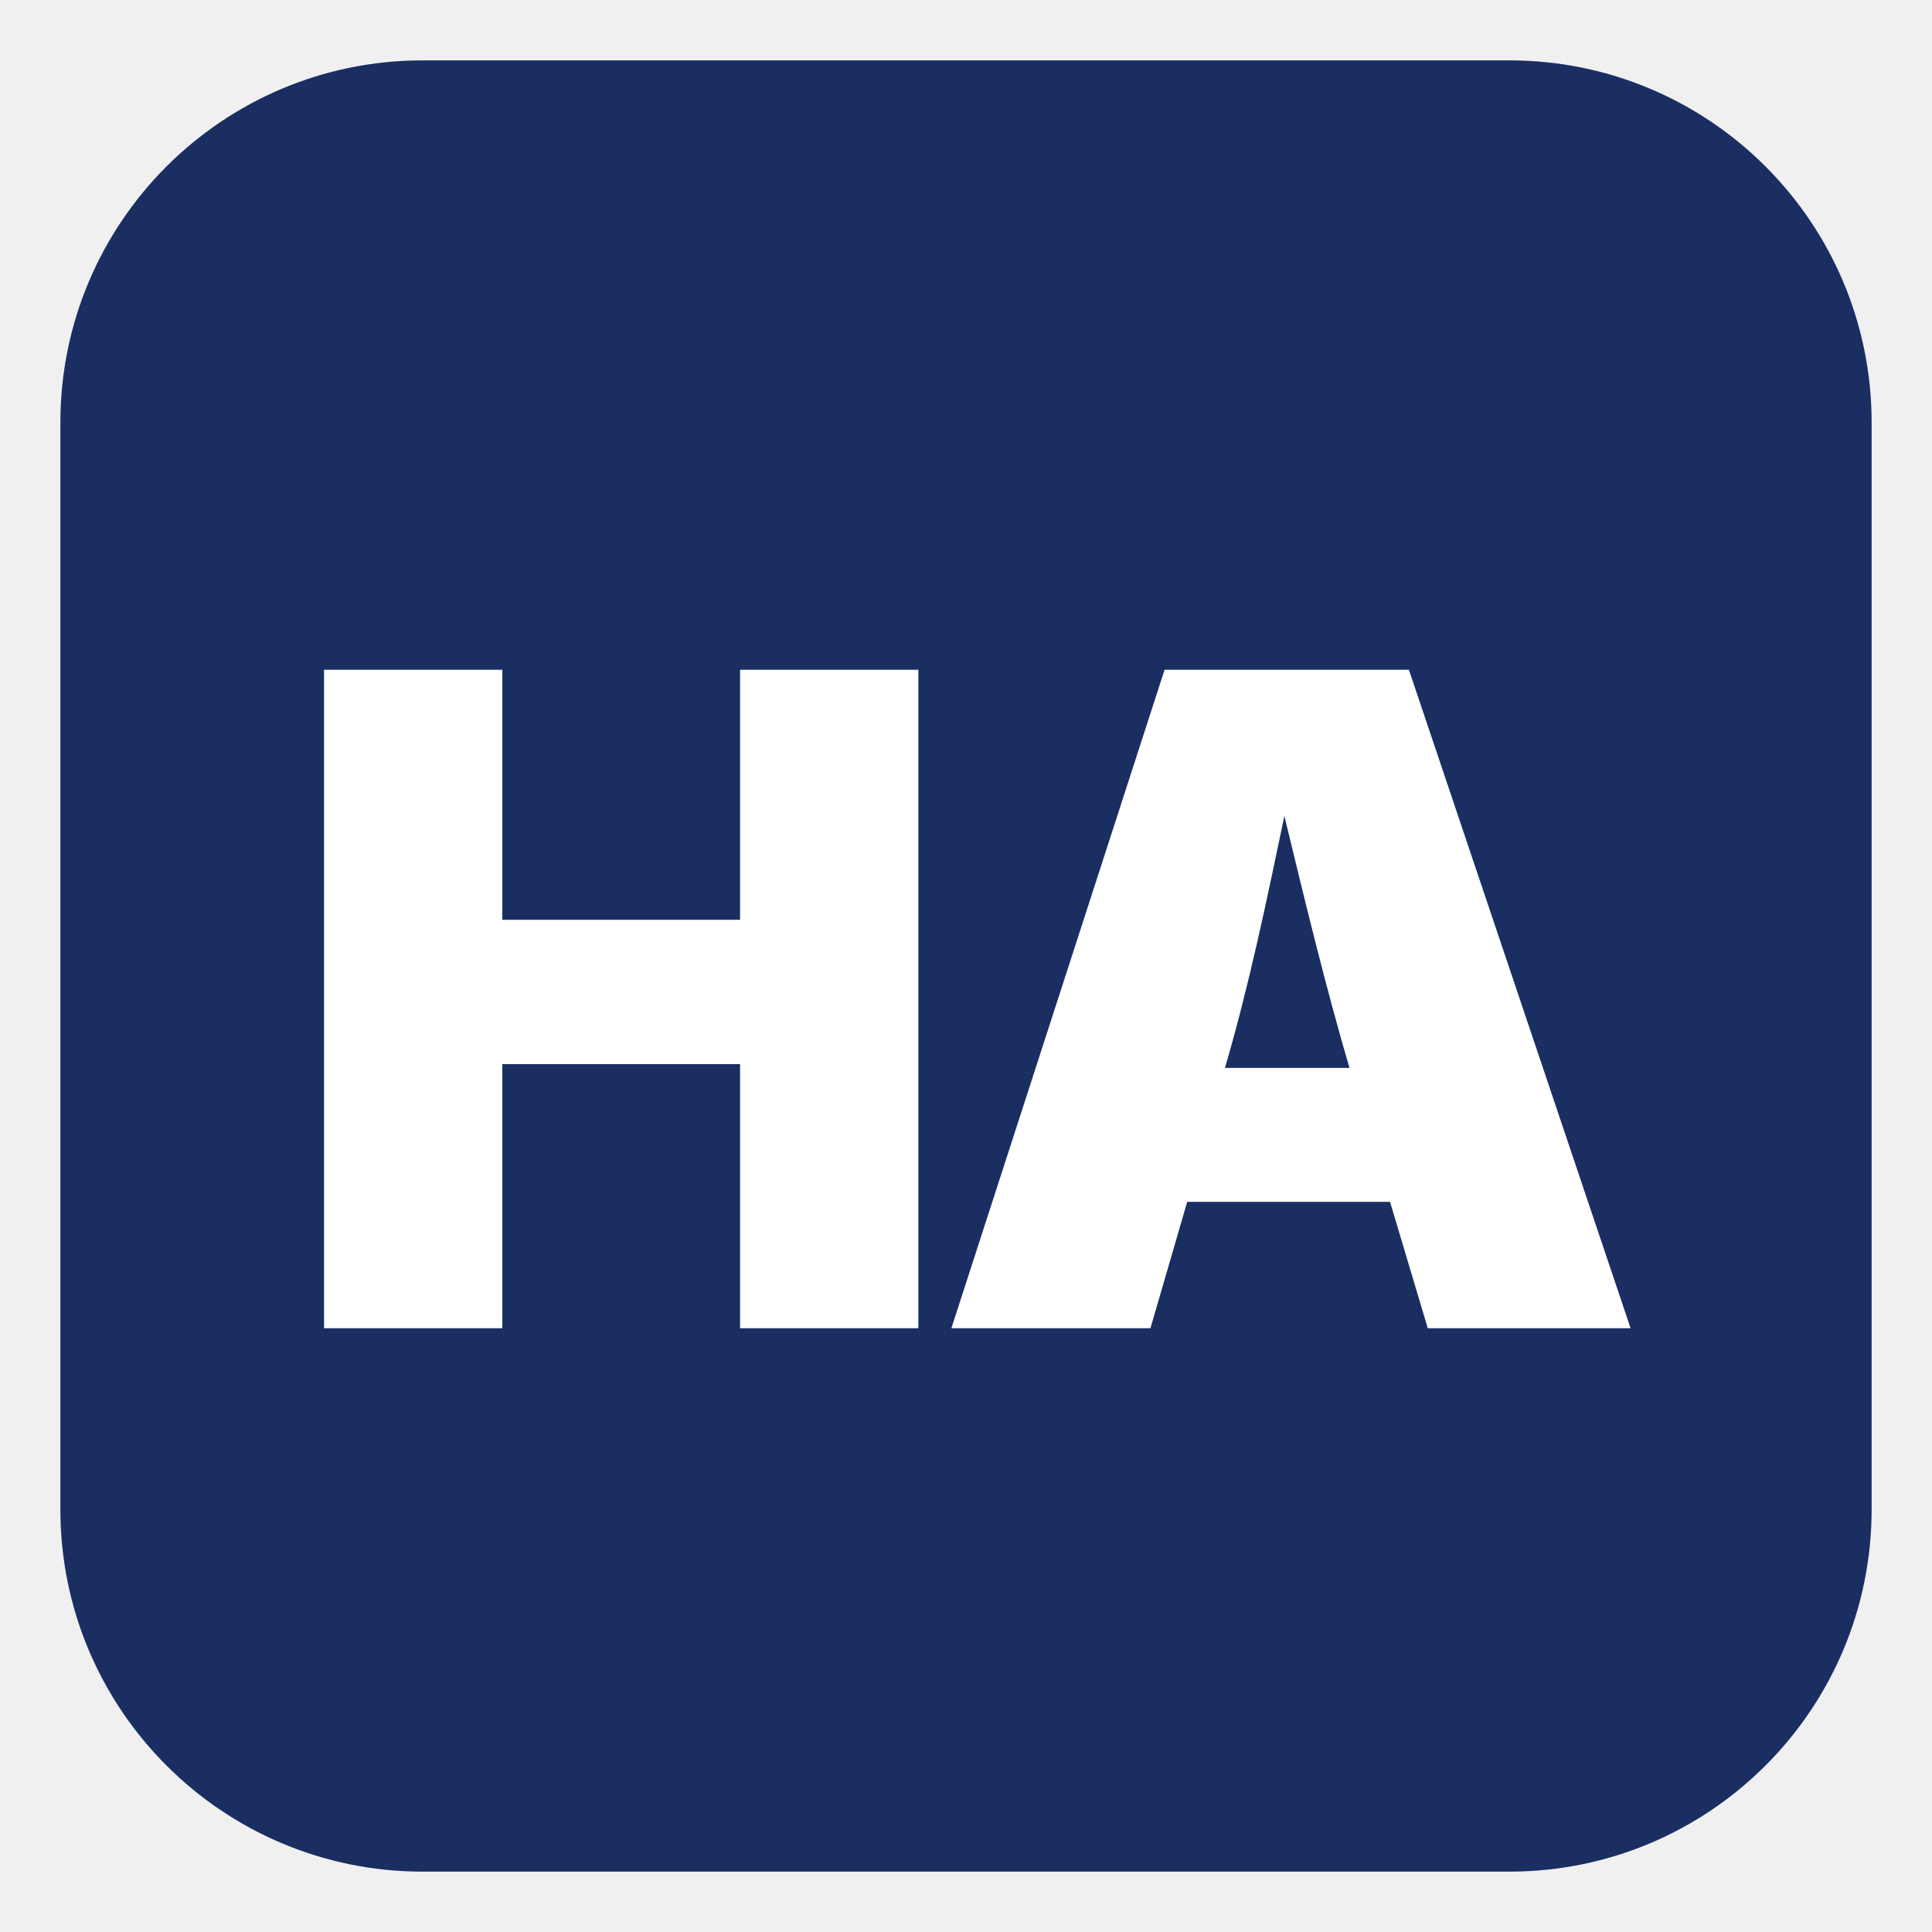
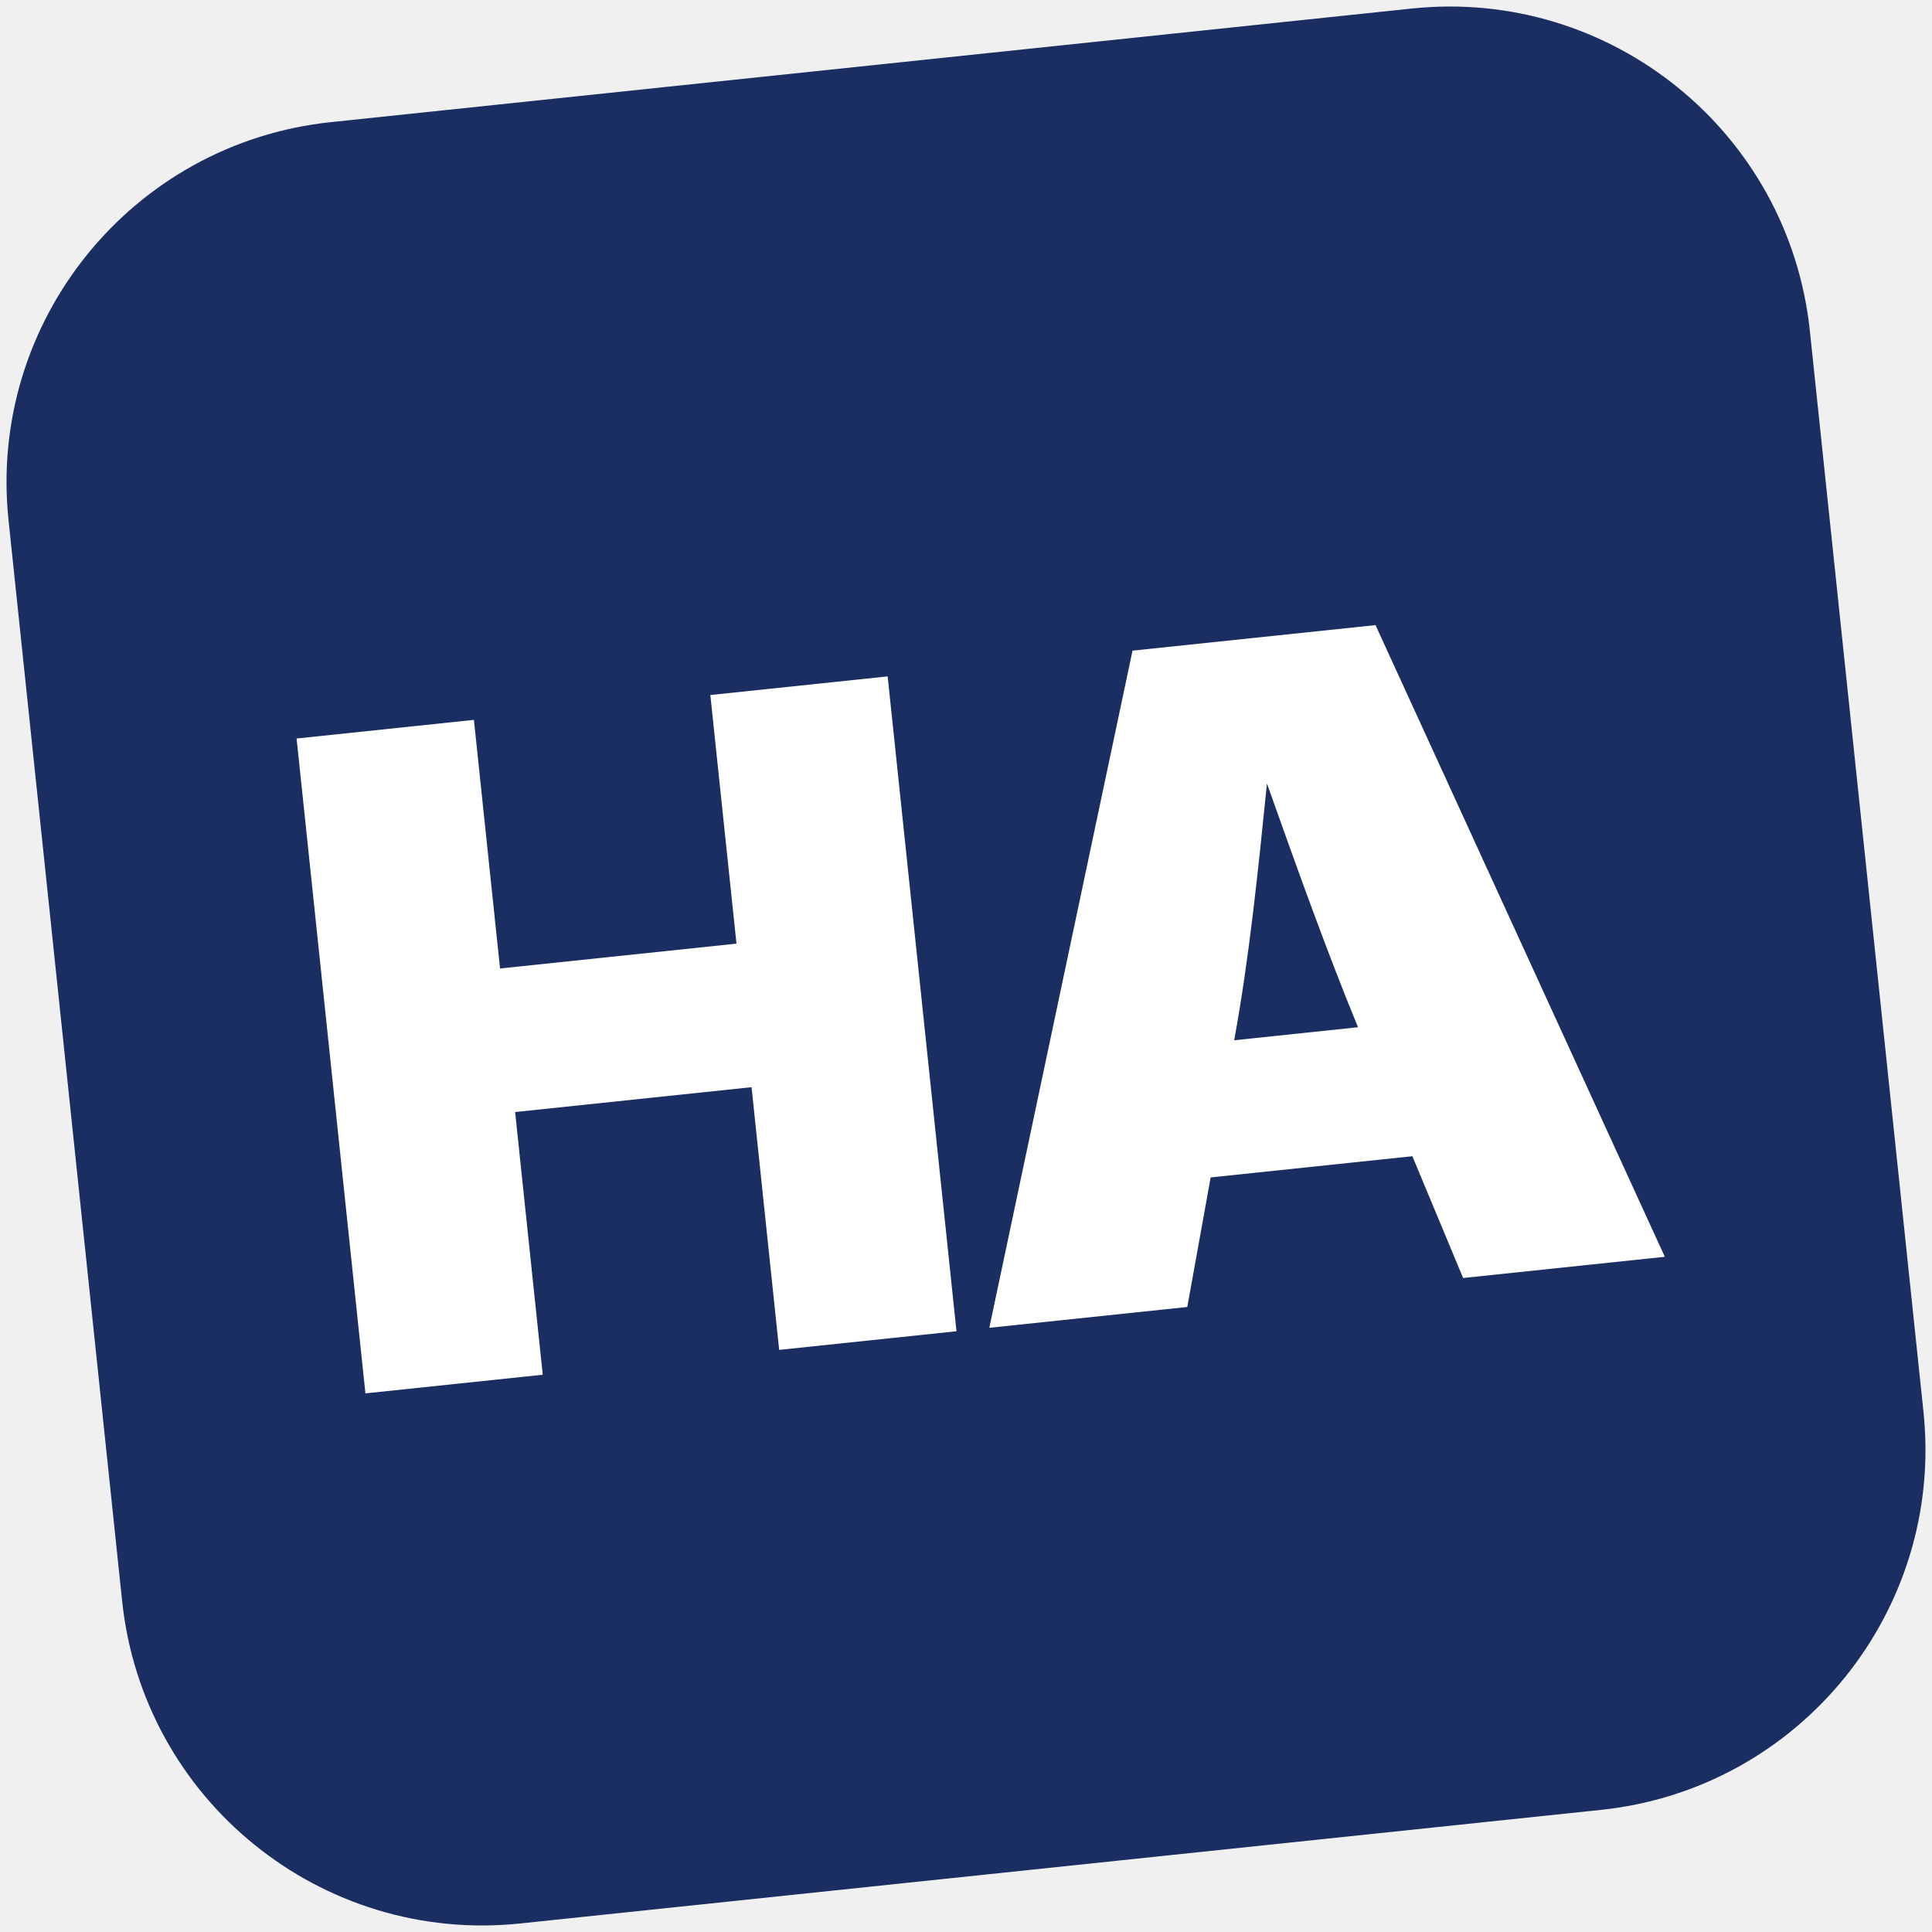
<svg xmlns="http://www.w3.org/2000/svg" viewBox="0 0 32 32">
-   <rect x="1" y="1" width="30" height="30" rx="6" ry="6" fill="#1A2E62" />
-   <text x="16" y="22" text-anchor="middle" font-family="Inter, Arial Black, sans-serif" font-weight="900" font-size="15" fill="white" letter-spacing="-0.5">HA</text>
+   <g transform="rotate(-6, 16, 16)">
+     <rect x="1" y="1" width="30" height="30" rx="6" ry="6" fill="#1A2E62" />
+     <text x="16" y="22" text-anchor="middle" font-family="Inter, Arial Black, sans-serif" font-weight="900" font-size="15" fill="white" letter-spacing="-0.5">HA</text>
+   </g>
</svg>
